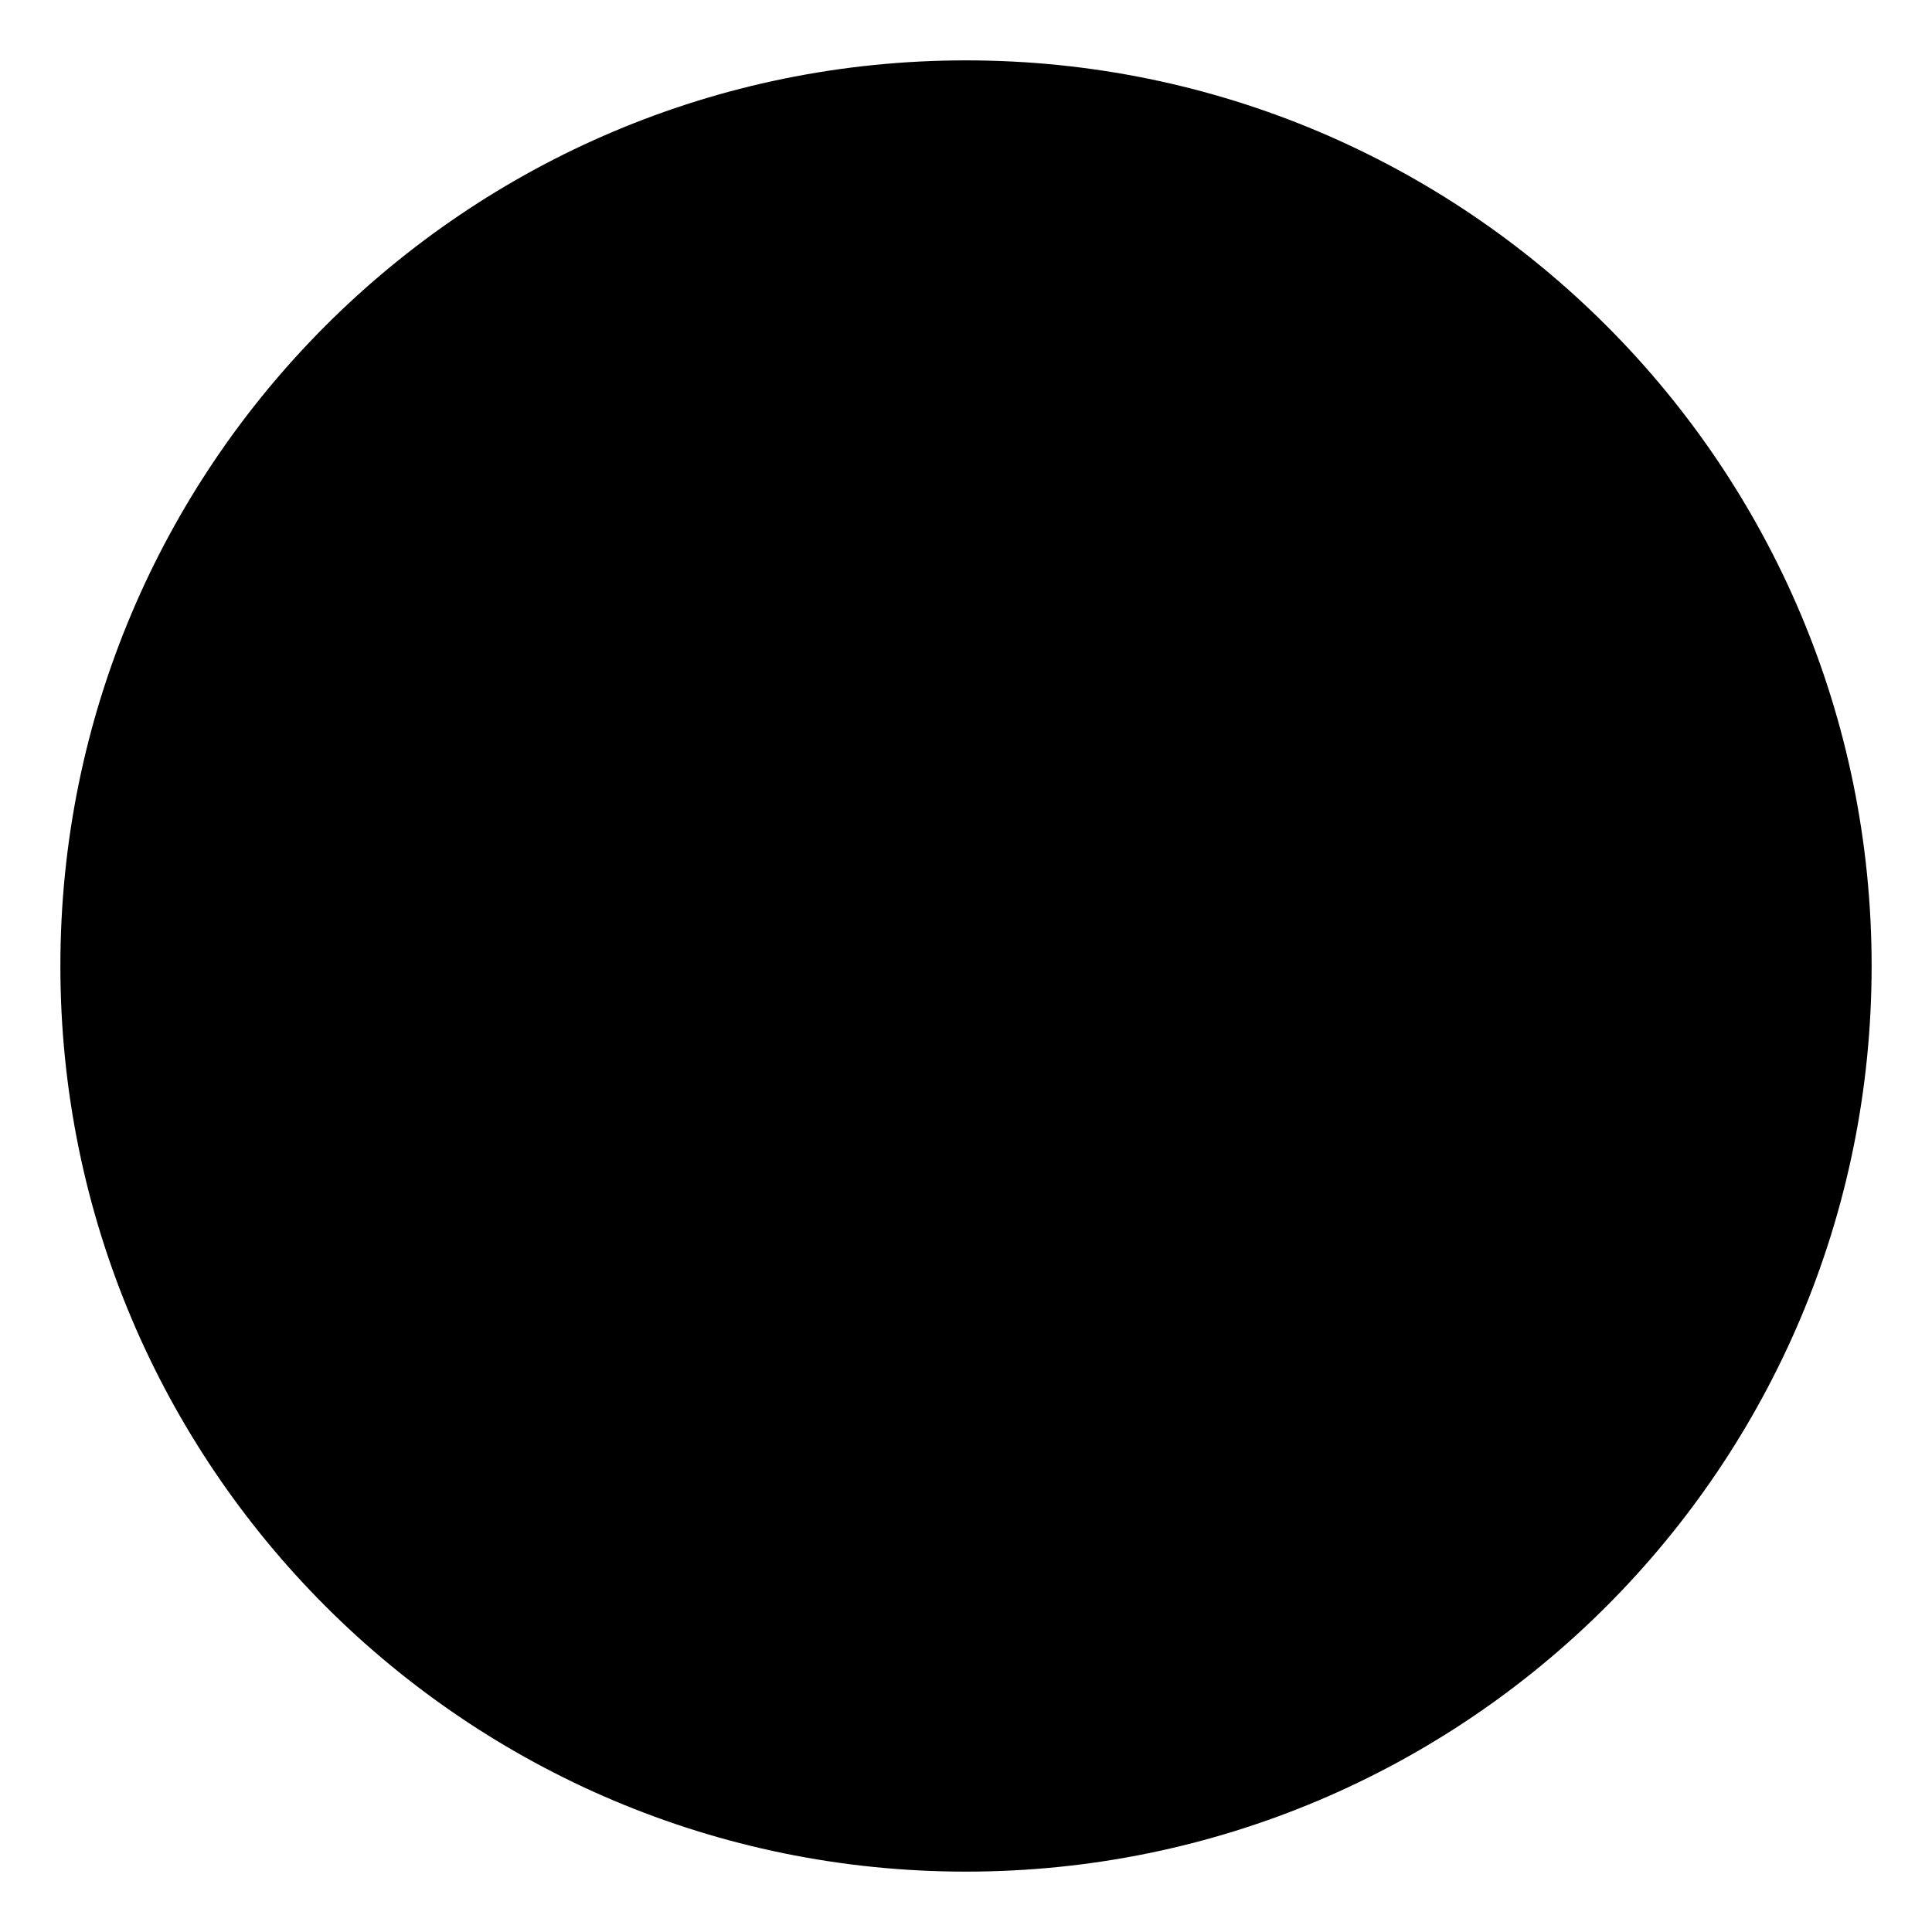
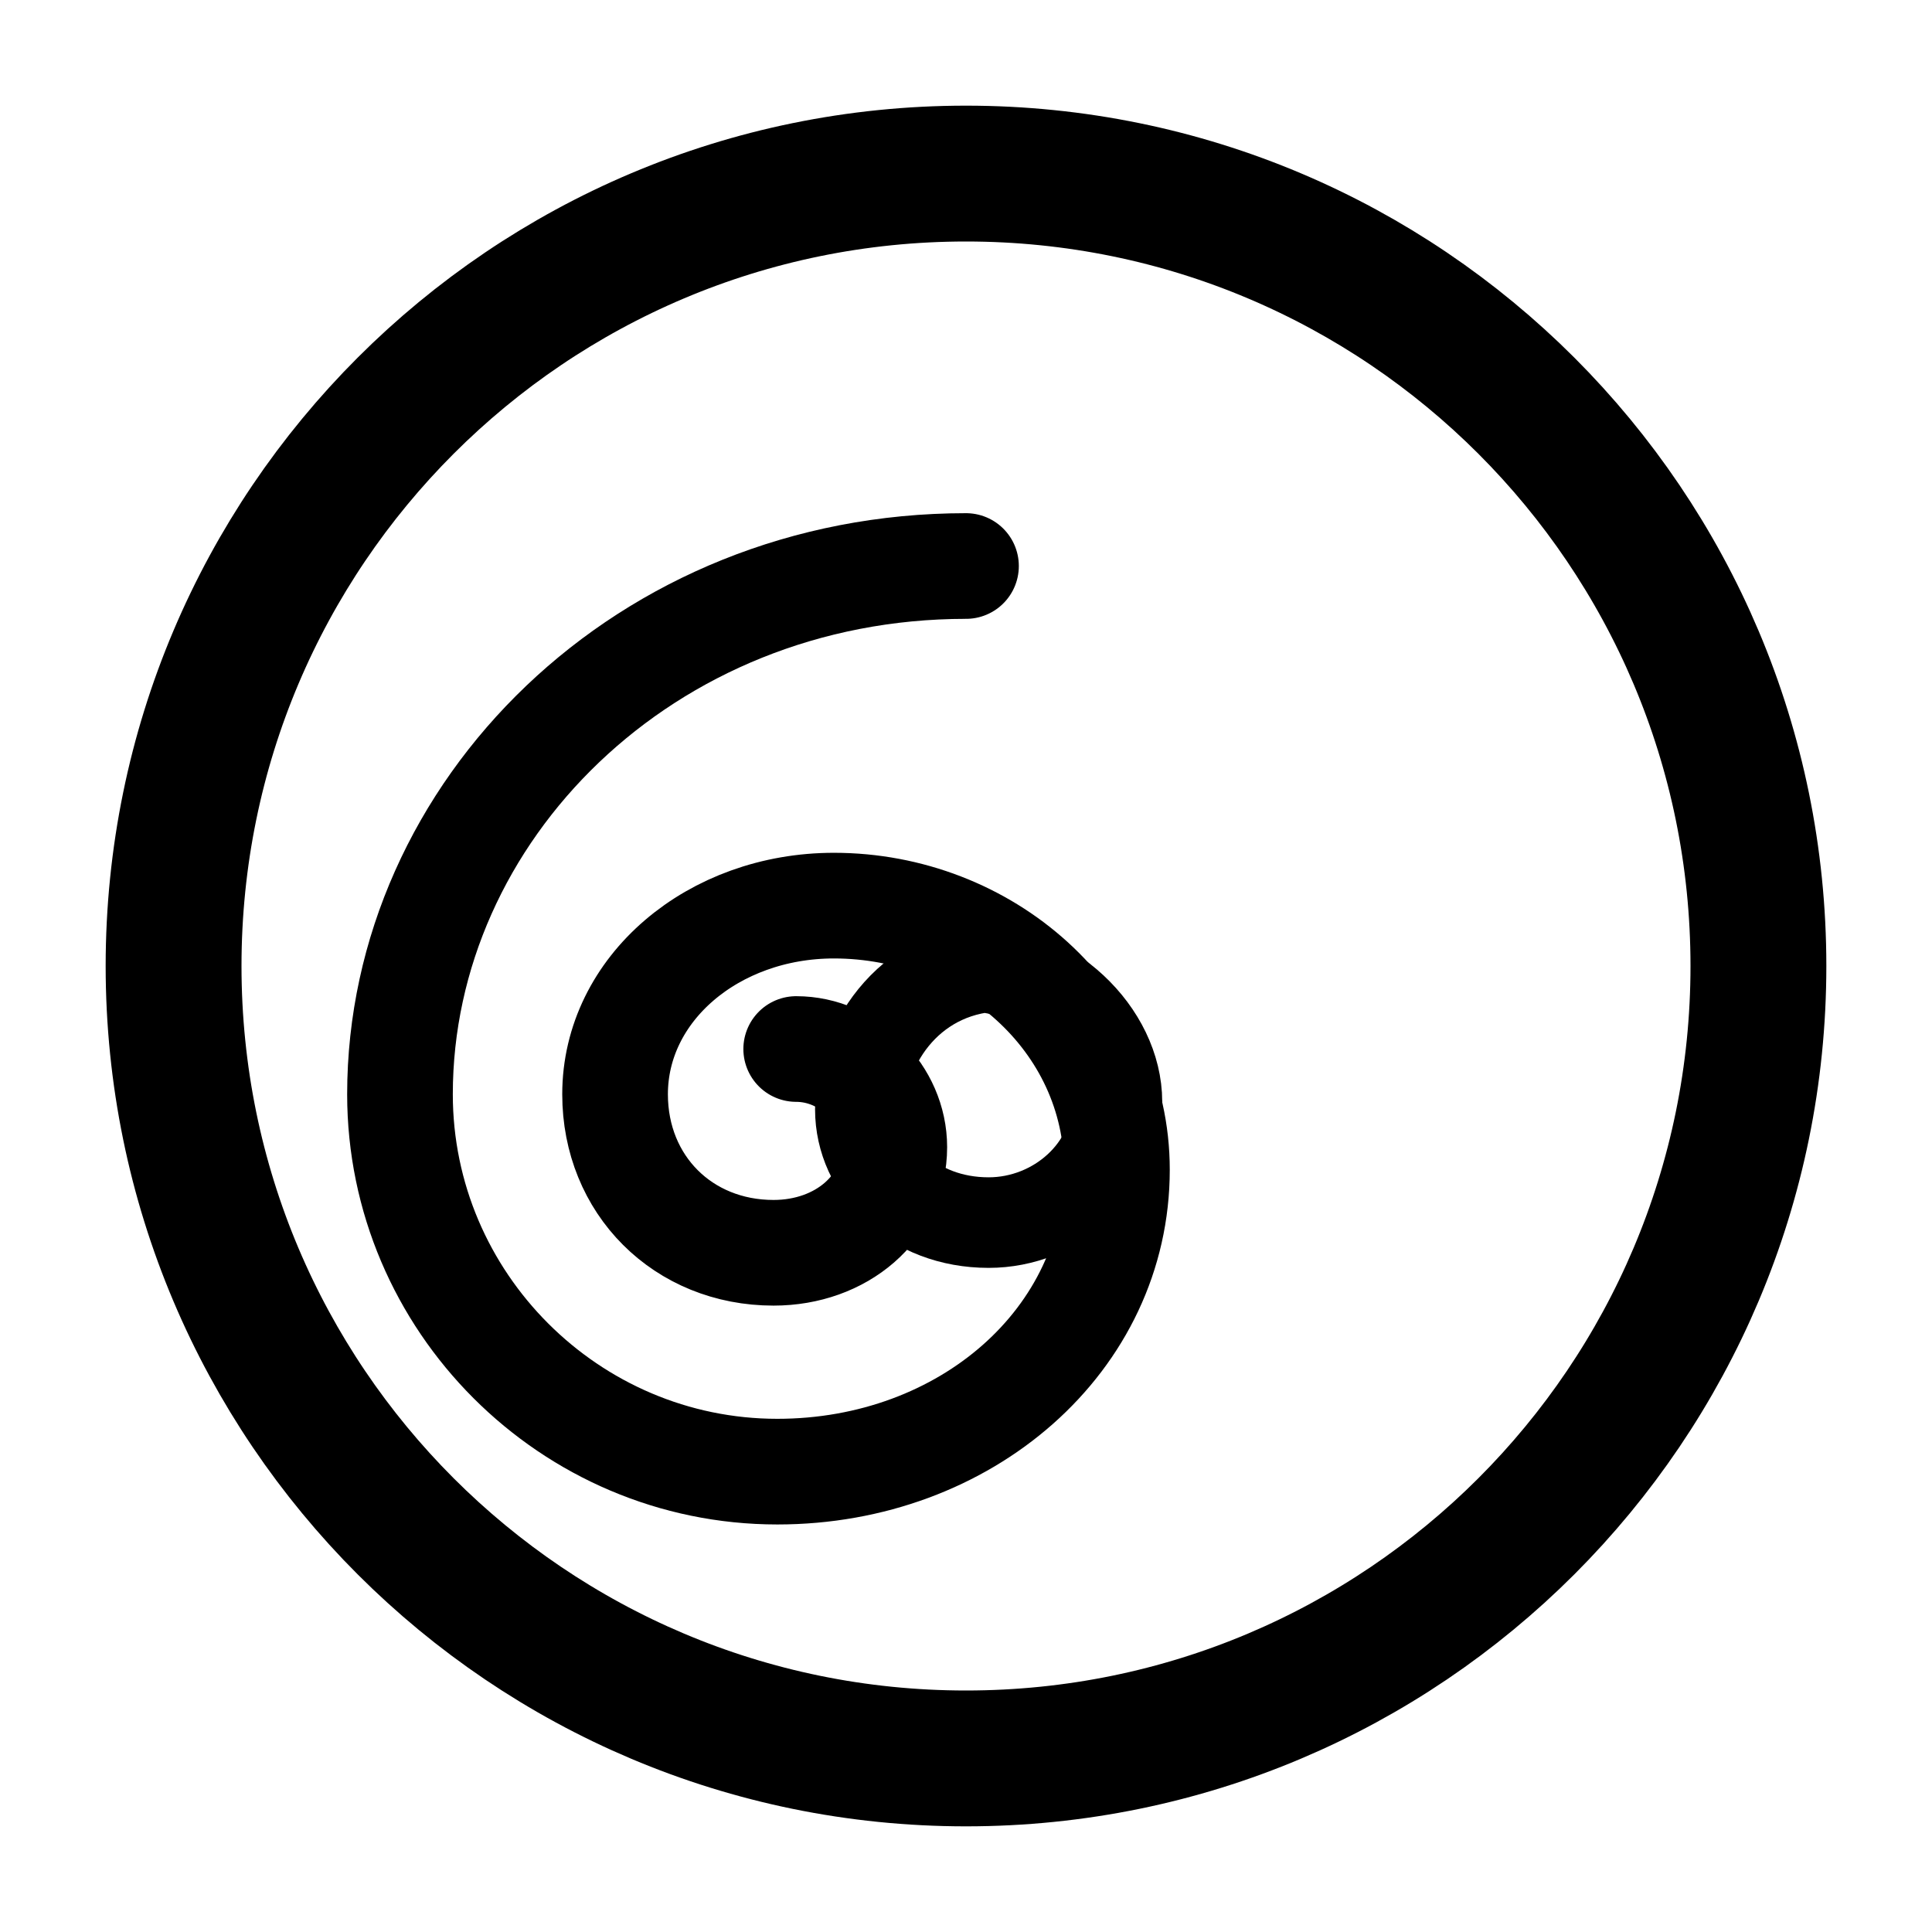
- <svg xmlns="http://www.w3.org/2000/svg" viewBox="0 0 512 512" fill="currentColor">
-   <circle cx="256" cy="256" r="240" stroke="none" />
-   <path d="M180 380 L180 130 L240 130 L320 280 L320 130 L370 130 L370 380 L310 380 L230 230 L230 380 Z" />
-   <path d="M120 260 Q256 80 392 260 Q256 440 120 260 Z" fill="none" stroke="currentColor" stroke-width="40" stroke-linecap="round" stroke-linejoin="round" />
+ <svg xmlns="http://www.w3.org/2000/svg" viewBox="0 0 512 512">
+   <circle cx="256" cy="256" r="210" fill="none" stroke="currentColor" stroke-width="36" stroke-linecap="round" />
+   <path fill="none" stroke="currentColor" stroke-width="28" stroke-linecap="round" stroke-linejoin="round" d="M256 150            c-85 0-150 65-150 140            c0 55 45 100 100 100            c50 0 90-35 90-80            c0-40-35-70-75-70            c-32 0-58 22-58 50            c0 24 18 42 42 42            c18 0 32-12 32-28            c0-14-12-26-26-26" />
+   <path fill="none" stroke="currentColor" stroke-width="24" stroke-linecap="round" stroke-linejoin="round" d="M256 256            c22 0 40 18 40 36            c0 18-16 32-34 32            c-20 0-34-14-34-30            c0-18 14-38 38-38" />
</svg>
